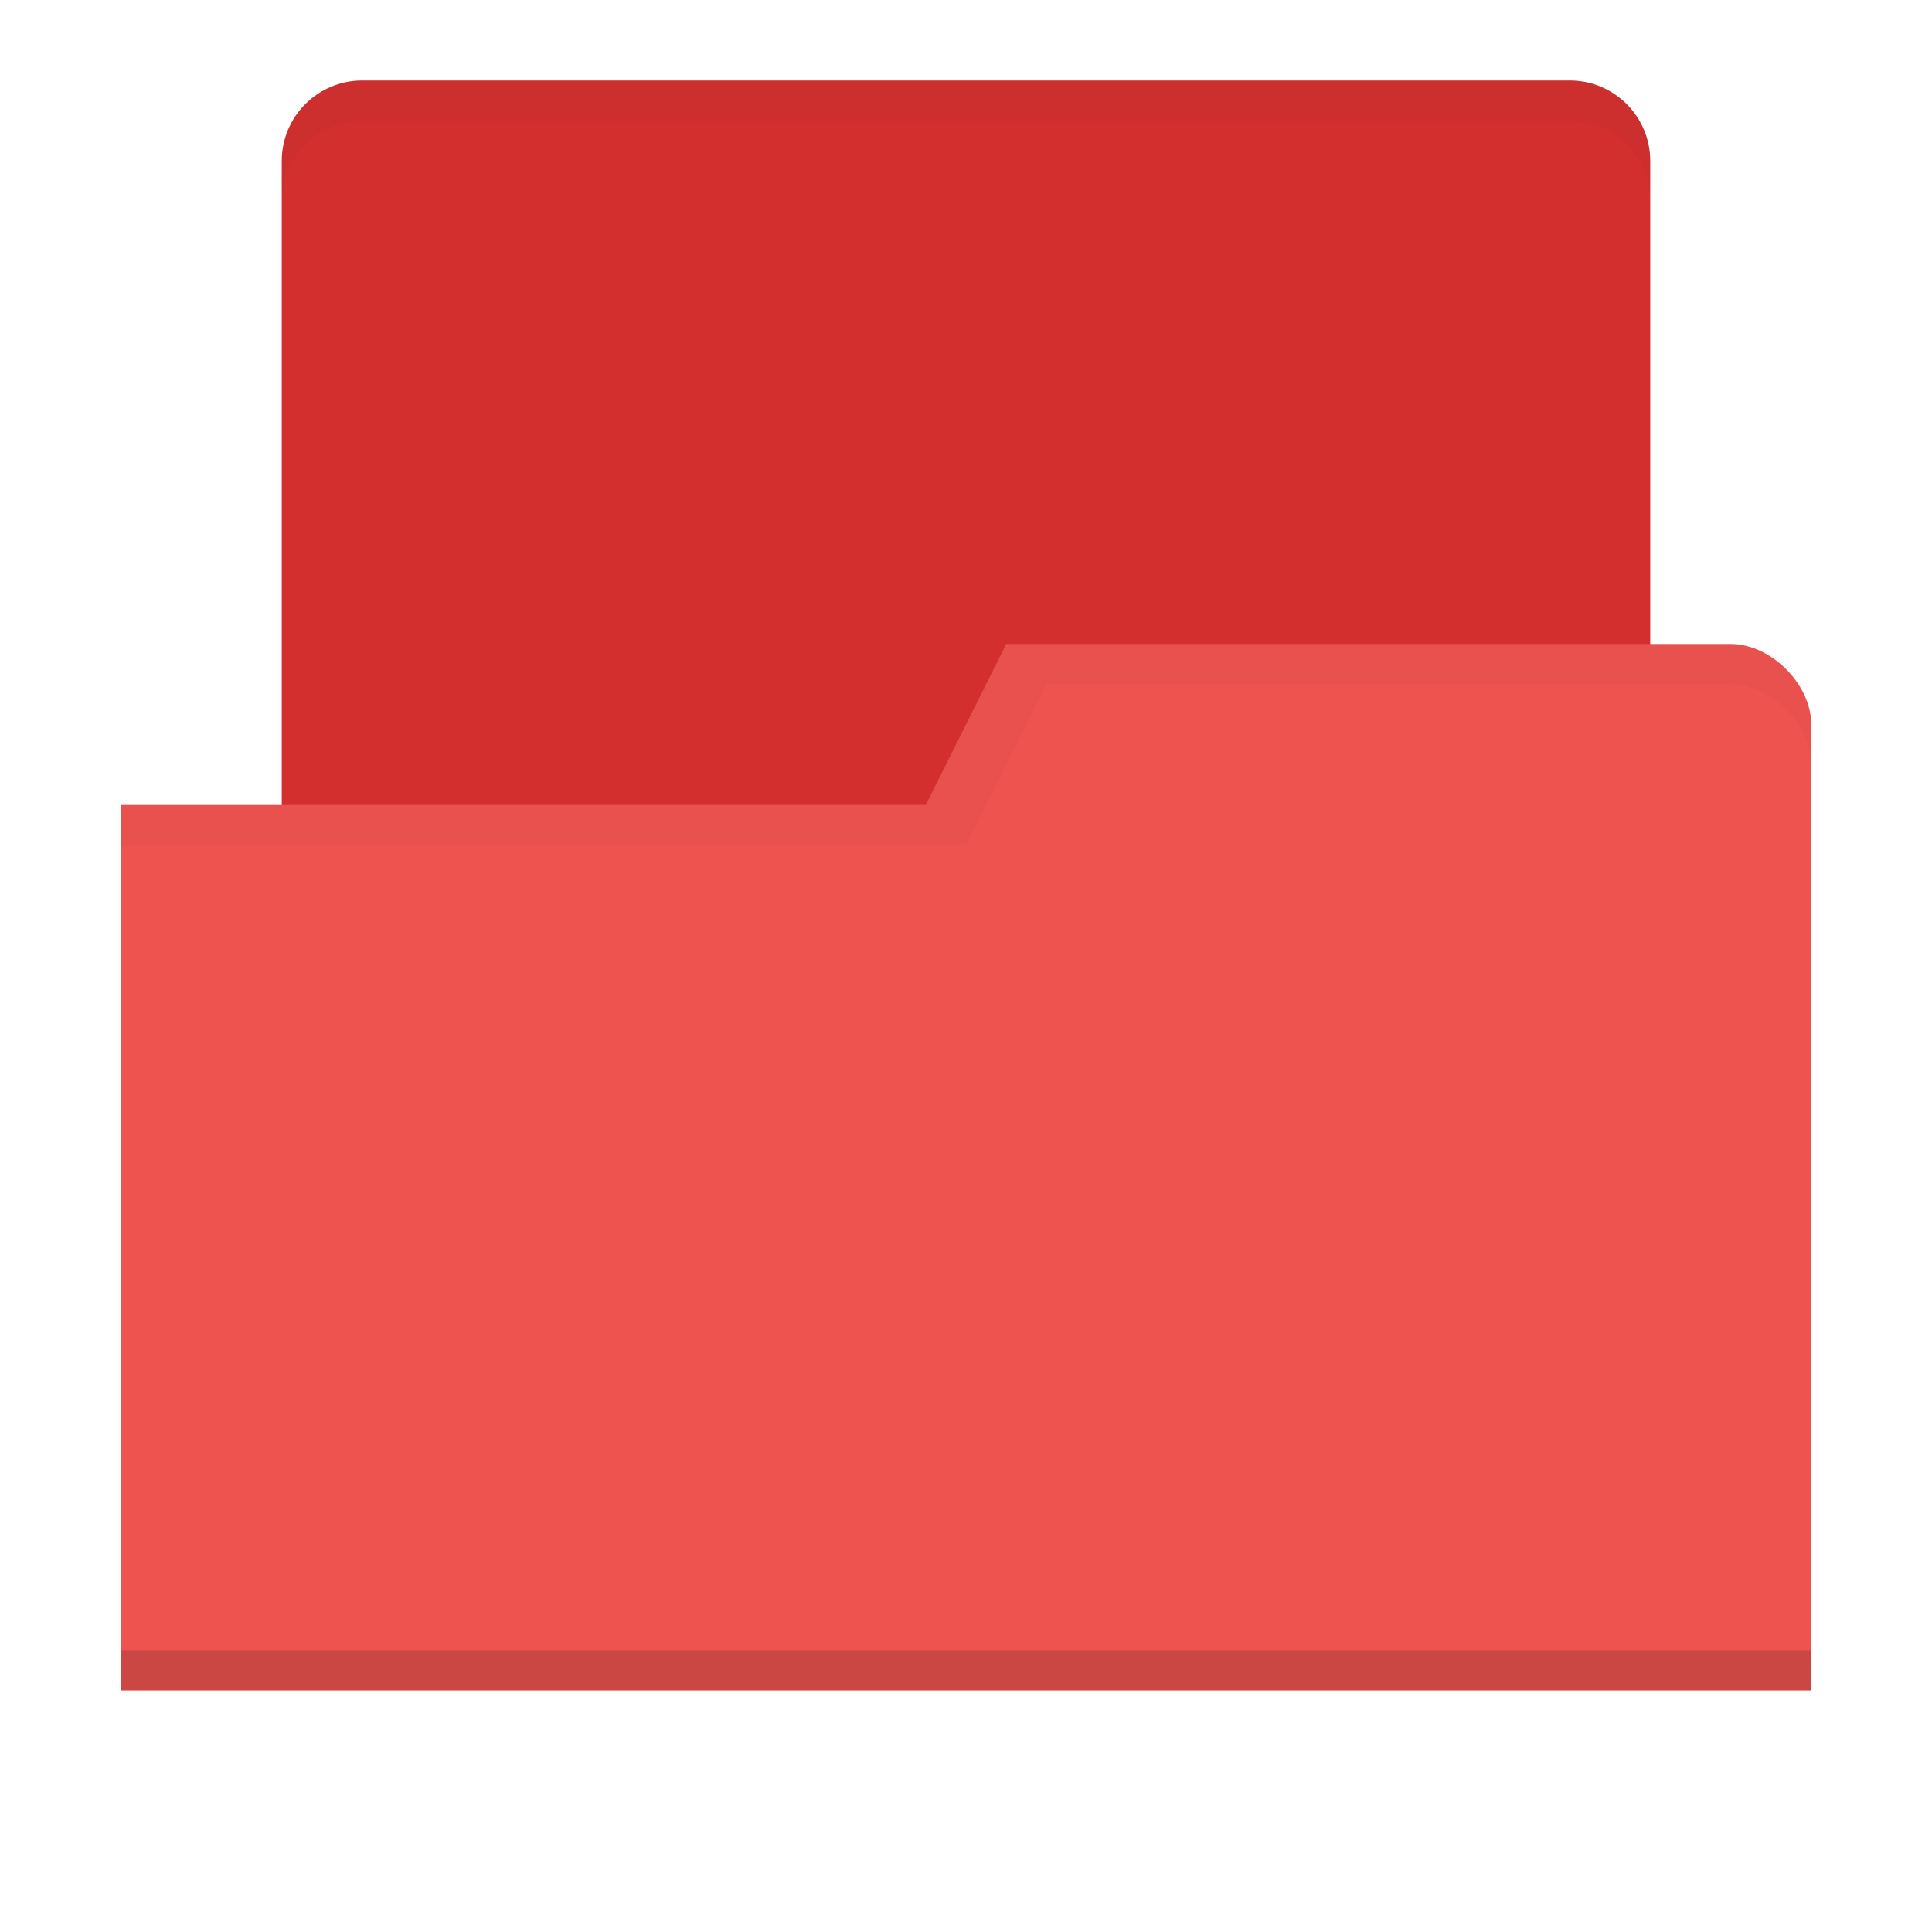
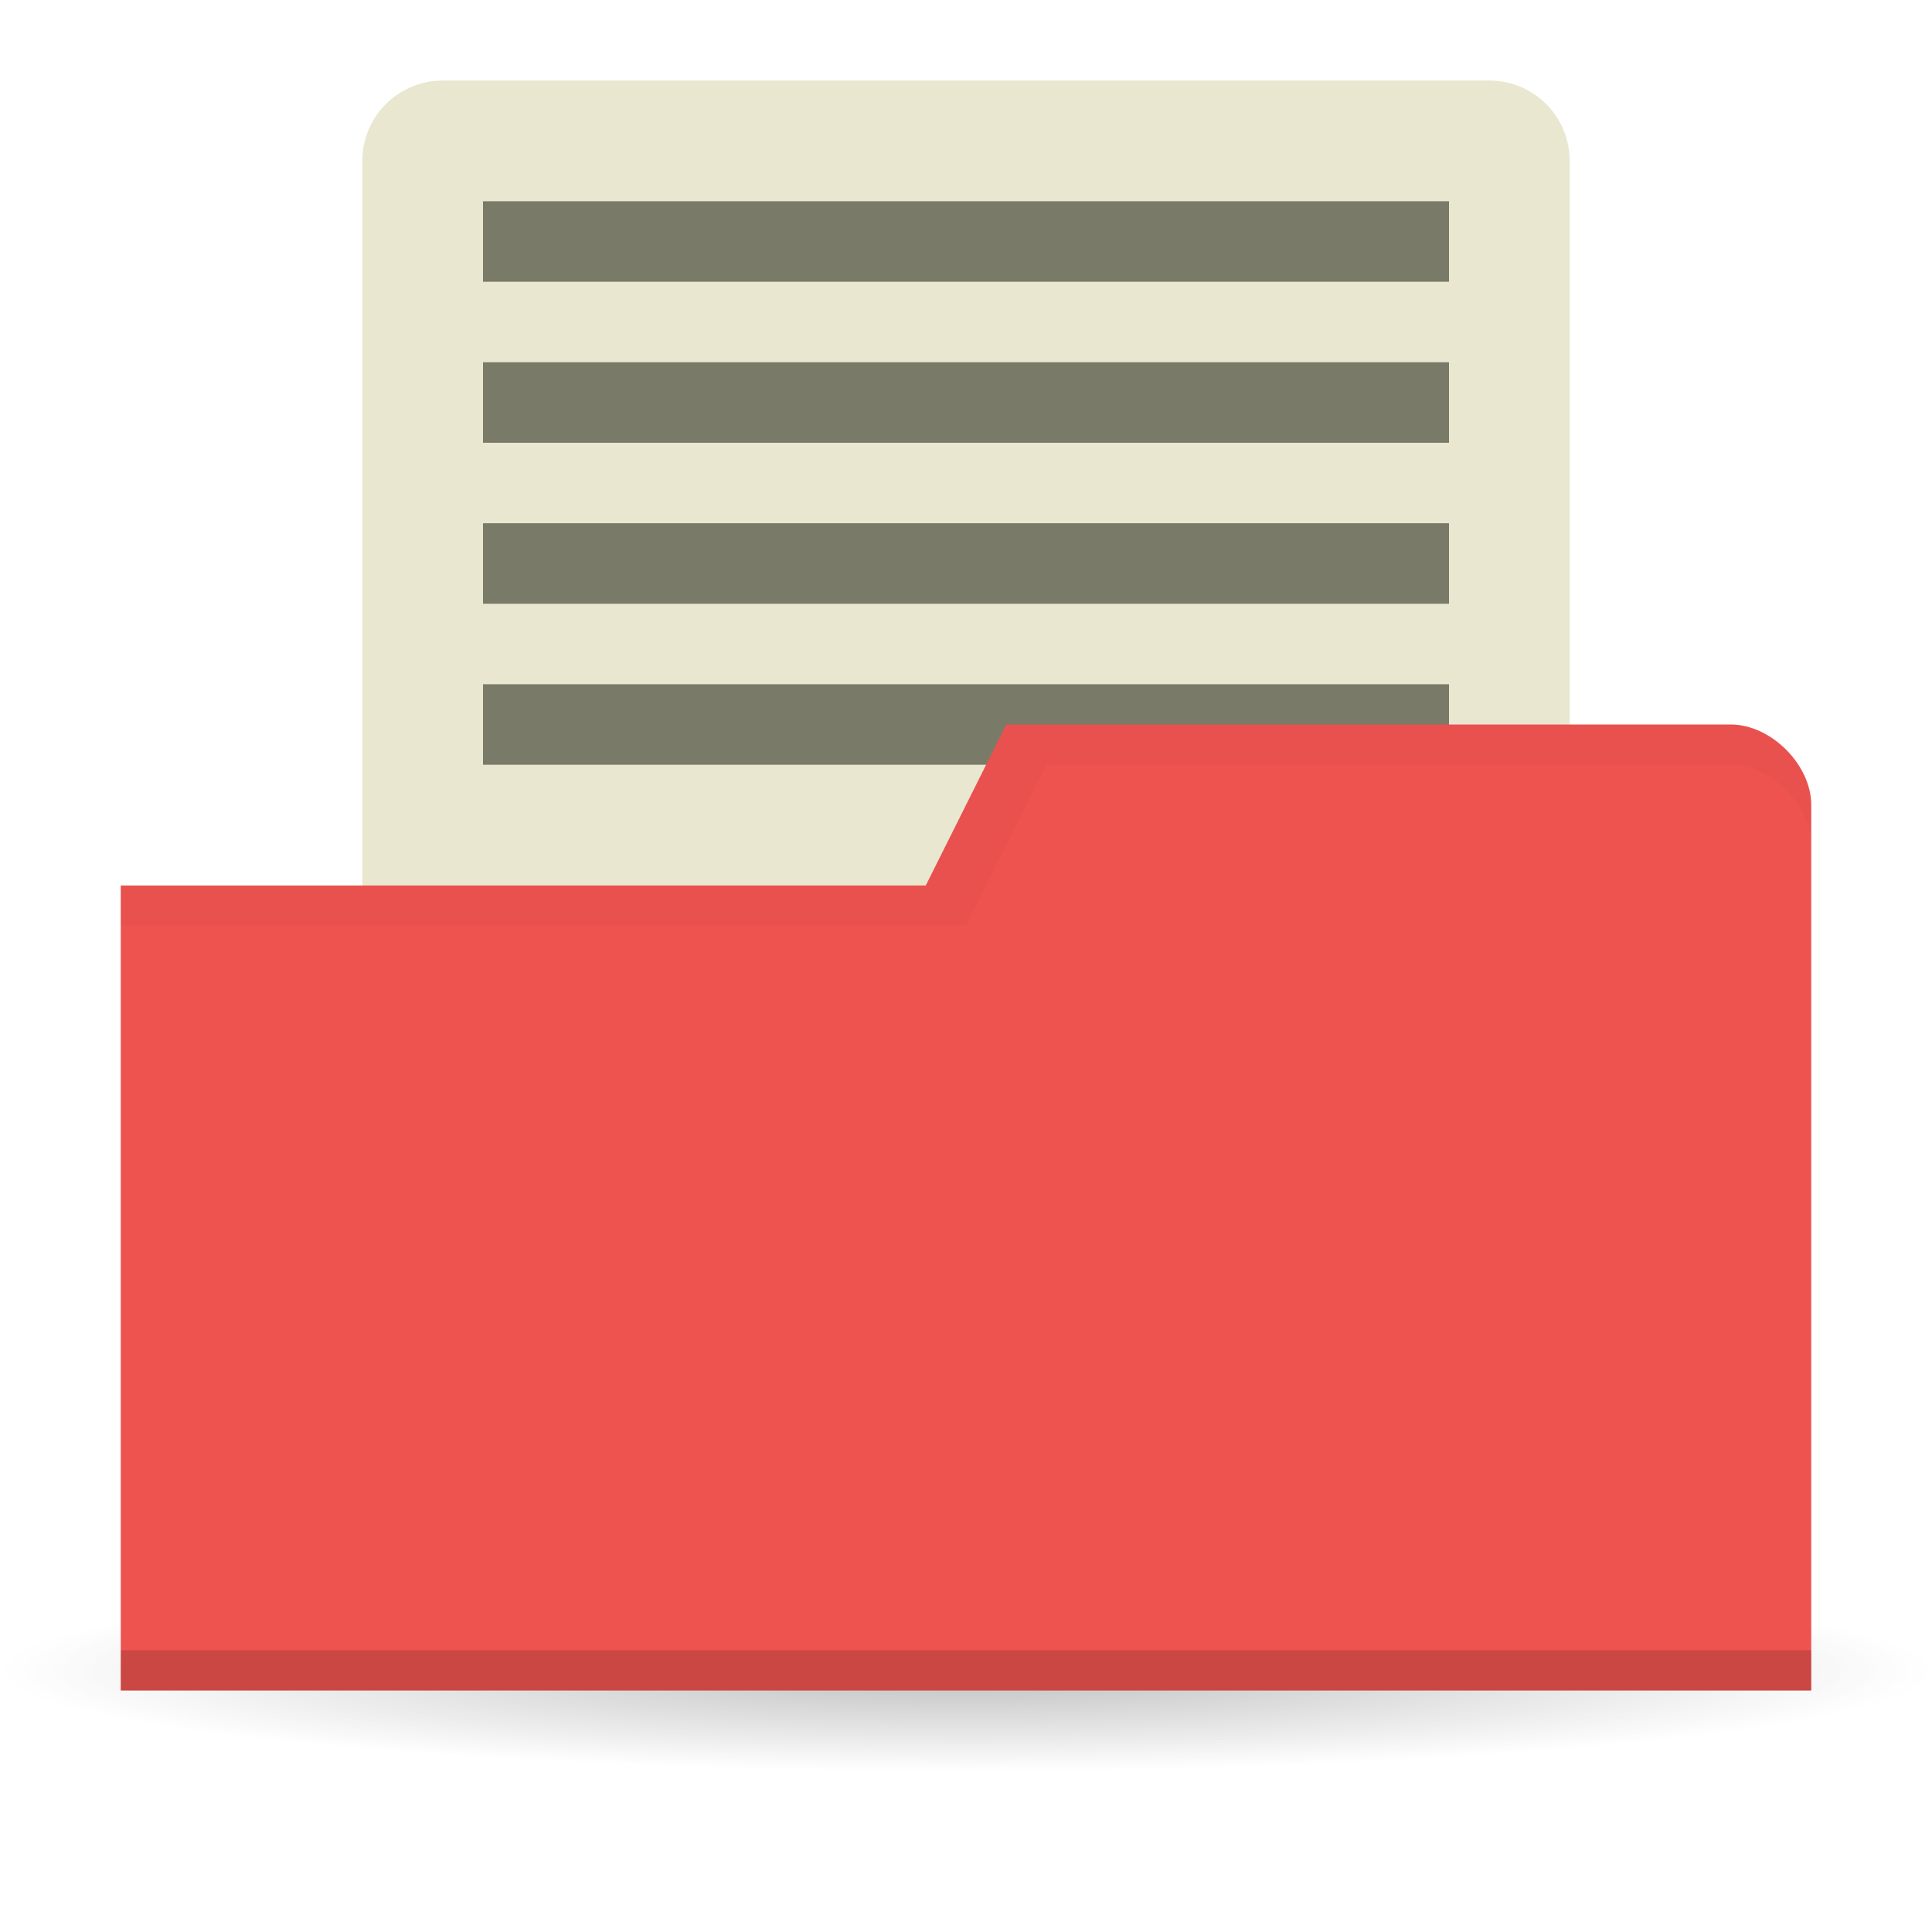
<svg xmlns="http://www.w3.org/2000/svg" xmlns:xlink="http://www.w3.org/1999/xlink" width="48" height="48" id="svg2" version="1.1">
  <defs id="defs4">
    <linearGradient id="linearGradient3855">
      <stop style="stop-color:#000000;stop-opacity:1;" offset="0" id="stop3857" />
      <stop style="stop-color:#000000;stop-opacity:0.294;" offset="1" id="stop3859" />
    </linearGradient>
    <linearGradient id="linearGradient3833">
      <stop id="stop3835" offset="0" style="stop-color:#fdfeff;stop-opacity:1;" />
      <stop id="stop3837" offset="1" style="stop-color:#dfe4e4;stop-opacity:1;" />
    </linearGradient>
    <linearGradient id="linearGradient3823">
      <stop style="stop-color:#49b7ef;stop-opacity:1;" offset="0" id="stop3825" />
      <stop style="stop-color:#1d8de2;stop-opacity:1;" offset="1" id="stop3827" />
    </linearGradient>
    <linearGradient id="linearGradient3956">
      <stop style="stop-color:#f8f4e1;stop-opacity:1;" offset="0" id="stop3958" />
      <stop style="stop-color:#eae5c8;stop-opacity:1;" offset="1" id="stop3960" />
    </linearGradient>
    <linearGradient id="linearGradient3915">
      <stop style="stop-color:#f8f4e1;stop-opacity:1;" offset="0" id="stop3917" />
      <stop style="stop-color:#ad9e57;stop-opacity:1;" offset="1" id="stop3919" />
    </linearGradient>
    <linearGradient id="linearGradient3861">
      <stop style="stop-color:#000000;stop-opacity:1;" offset="0" id="stop3863" />
      <stop style="stop-color:#000000;stop-opacity:0;" offset="1" id="stop3865" />
    </linearGradient>
    <linearGradient id="linearGradient3844">
      <stop style="stop-color:#000000;stop-opacity:0.392;" offset="0" id="stop3846" />
      <stop style="stop-color:#000000;stop-opacity:0;" offset="1" id="stop3848" />
    </linearGradient>
    <linearGradient id="linearGradient3810">
      <stop style="stop-color:#f2c66f;stop-opacity:1;" offset="0" id="stop3812" />
      <stop style="stop-color:#fbd68f;stop-opacity:1;" offset="1" id="stop3814" />
    </linearGradient>
    <linearGradient xlink:href="#linearGradient3810" id="linearGradient3816" x1="24" y1="1046.362" x2="24" y2="1014.362" gradientUnits="userSpaceOnUse" />
    <radialGradient xlink:href="#linearGradient3844" id="radialGradient3850" cx="24.076" cy="41.383" fx="24.076" fy="41.383" r="21.076" gradientTransform="matrix(1,0,0,0.1130763,0,36.7037)" gradientUnits="userSpaceOnUse" />
    <linearGradient xlink:href="#linearGradient3810" id="linearGradient3856" gradientUnits="userSpaceOnUse" x1="24" y1="1046.362" x2="24" y2="1014.362" gradientTransform="translate(0,-3)" />
    <linearGradient xlink:href="#linearGradient3810" id="linearGradient3858" gradientUnits="userSpaceOnUse" x1="24" y1="1046.362" x2="24" y2="1014.362" gradientTransform="translate(0,-1004.362)" />
    <linearGradient xlink:href="#linearGradient3861" id="linearGradient3867" x1="1.995" y1="28.562" x2="46.005" y2="28.562" gradientUnits="userSpaceOnUse" />
    <linearGradient xlink:href="#linearGradient3915" id="linearGradient3921" x1="35" y1="8" x2="38" y2="5" gradientUnits="userSpaceOnUse" />
    <linearGradient xlink:href="#linearGradient3915" id="linearGradient3933" gradientUnits="userSpaceOnUse" x1="35" y1="8" x2="38" y2="5" gradientTransform="matrix(1.043656,0,0,1.222222,26.3015,1003.251)" />
    <linearGradient xlink:href="#linearGradient3915" id="linearGradient3954" x1="35" y1="11" x2="44" y2="5" gradientUnits="userSpaceOnUse" gradientTransform="translate(22,1004.362)" />
    <linearGradient xlink:href="#linearGradient3823" id="linearGradient3829" x1="21" y1="14" x2="20" y2="24" gradientUnits="userSpaceOnUse" />
    <linearGradient xlink:href="#linearGradient3833" id="linearGradient3839" gradientUnits="userSpaceOnUse" x1="21" y1="14" x2="20" y2="26" />
    <linearGradient xlink:href="#linearGradient3855" id="linearGradient3862" x1="22" y1="15" x2="20" y2="30" gradientUnits="userSpaceOnUse" />
  </defs>
+   <g id="layer3">
+     <path style="opacity:0.65;fill:url(#radialGradient3850);fill-opacity:1;stroke:none" id="path3842" d="m 45.151,41.383 a 21.076,2.383 0 1 1 -42.151,0 21.076,2.383 0 1 1 42.151,0 z" transform="matrix(1.138754,0,0,1.049028,-3.416261,-1.912073)" />
+   </g>
  <g id="layer1" transform="translate(0,-1004.362)">
-     <rect style="fill:#d32f2f;fill-opacity:1;stroke:none" id="rect3799" width="34" height="23" x="7" y="1006.362" ry="2" rx="2" />
-     <path style="fill:#ef5350;fill-opacity:1;stroke:none" d="m 45,1022.362 0,24 -42,0 0,-22 20,0 2,-4 18,0 c 1,0 2,1 2,2 z" id="rect2987" />
+     <rect style="fill:#eae7d1;fill-opacity:1;stroke:none" id="rect3799" width="30" height="23" x="9" y="1006.362" ry="2" rx="2" />
+     <rect y="1021.362" x="12" height="2" width="24" id="rect3812" style="fill:#7a7a68;fill-opacity:1;stroke:none" />
+     <path style="fill:#ef5350;fill-opacity:1;stroke:none" d="m 45,1024.362 0,22 -42,0 0,-20 20,0 2,-4 18,0 c 1,0 2,1 2,2 z" id="rect2987" />
    <path id="path3794" d="m 3,1045.362 0,1 42,0 0,-1 z" style="opacity:0.15;fill:#000000;fill-opacity:1;stroke:none" />
    <path style="fill:none;stroke:none;stroke-width:1px;stroke-linecap:butt;stroke-linejoin:miter;stroke-opacity:1;fill-opacity:1" d="m 25,13 -5,3 3,0 z" id="path3801" transform="translate(0,1004.362)" />
-     <path style="opacity:0.03;fill:#000000;fill-opacity:1;stroke:none" d="m 25,1020.362 -2,4 -20,0 0,1 21,0 2,-4 17,0 c 1,0 2,1 2,2 l 0,-1 c 0,-1 -1.006,-2.11 -2,-2 z" id="path3805" />
-     <path style="fill:#000000;fill-opacity:1;stroke:none;opacity:0.03" d="M 9 2 C 7.892 2 7 2.892 7 4 L 7 5 C 7 3.892 7.892 3 9 3 L 39 3 C 40.108 3 41 3.892 41 5 L 41 4 C 41 2.892 40.108 2 39 2 L 9 2 z " transform="translate(0,1004.362)" id="rect3852" />
+     <path style="opacity:0.03;fill:#000000;fill-opacity:1;stroke:none" d="m 25,1022.362 -2,4 -20,0 0,1 21,0 2,-4 17,0 c 1,0 2,1 2,2 l 0,-1 c 0,-1 -1,-2 -2,-2 z" id="path3805" />
+     <rect style="fill:#7a7a68;fill-opacity:1;stroke:none" id="rect3794" width="24" height="2" x="12" y="1009.362" />
+     <rect y="1013.362" x="12" height="2" width="24" id="rect3808" style="fill:#7a7a68;fill-opacity:1;stroke:none" />
+     <rect style="fill:#7a7a68;fill-opacity:1;stroke:none" id="rect3810" width="24" height="2" x="12" y="1017.362" />
  </g>
</svg>
